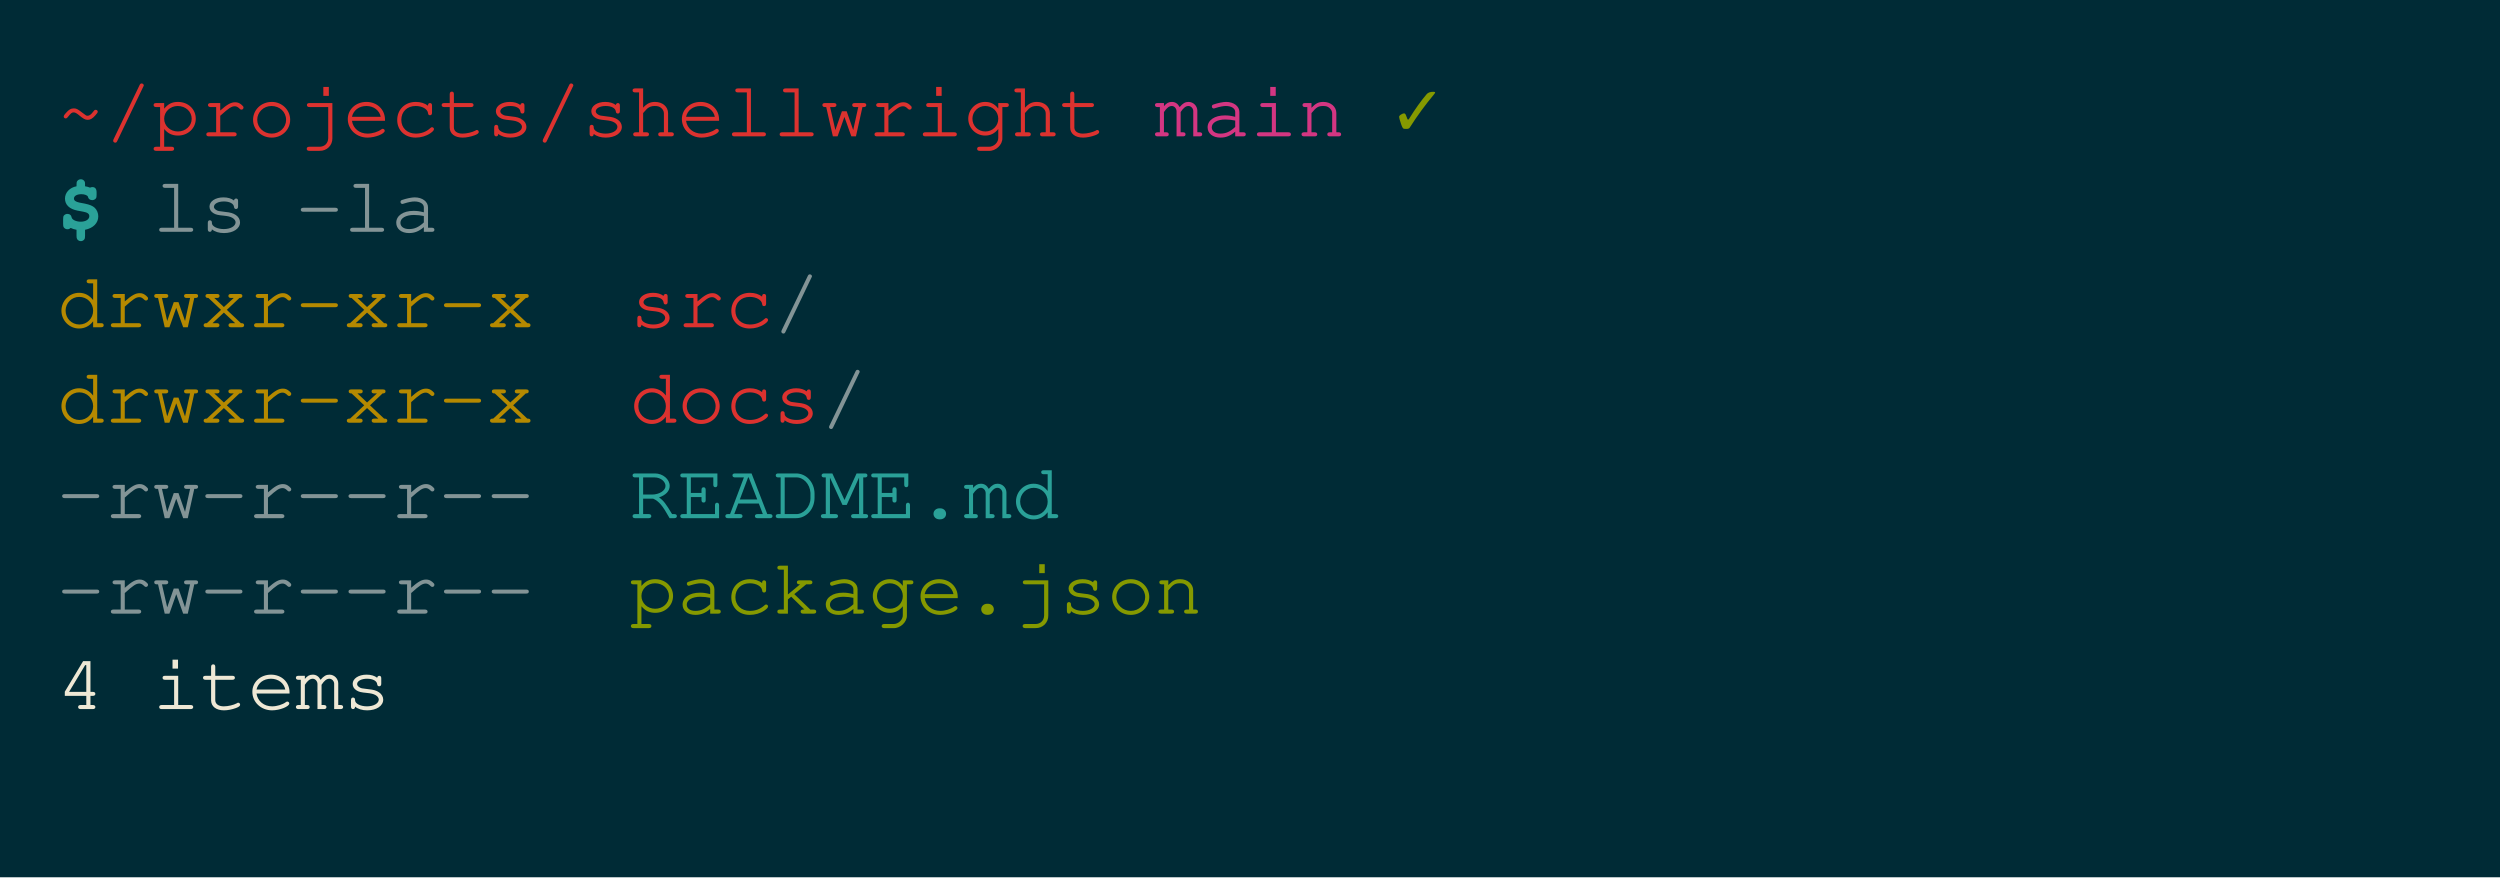
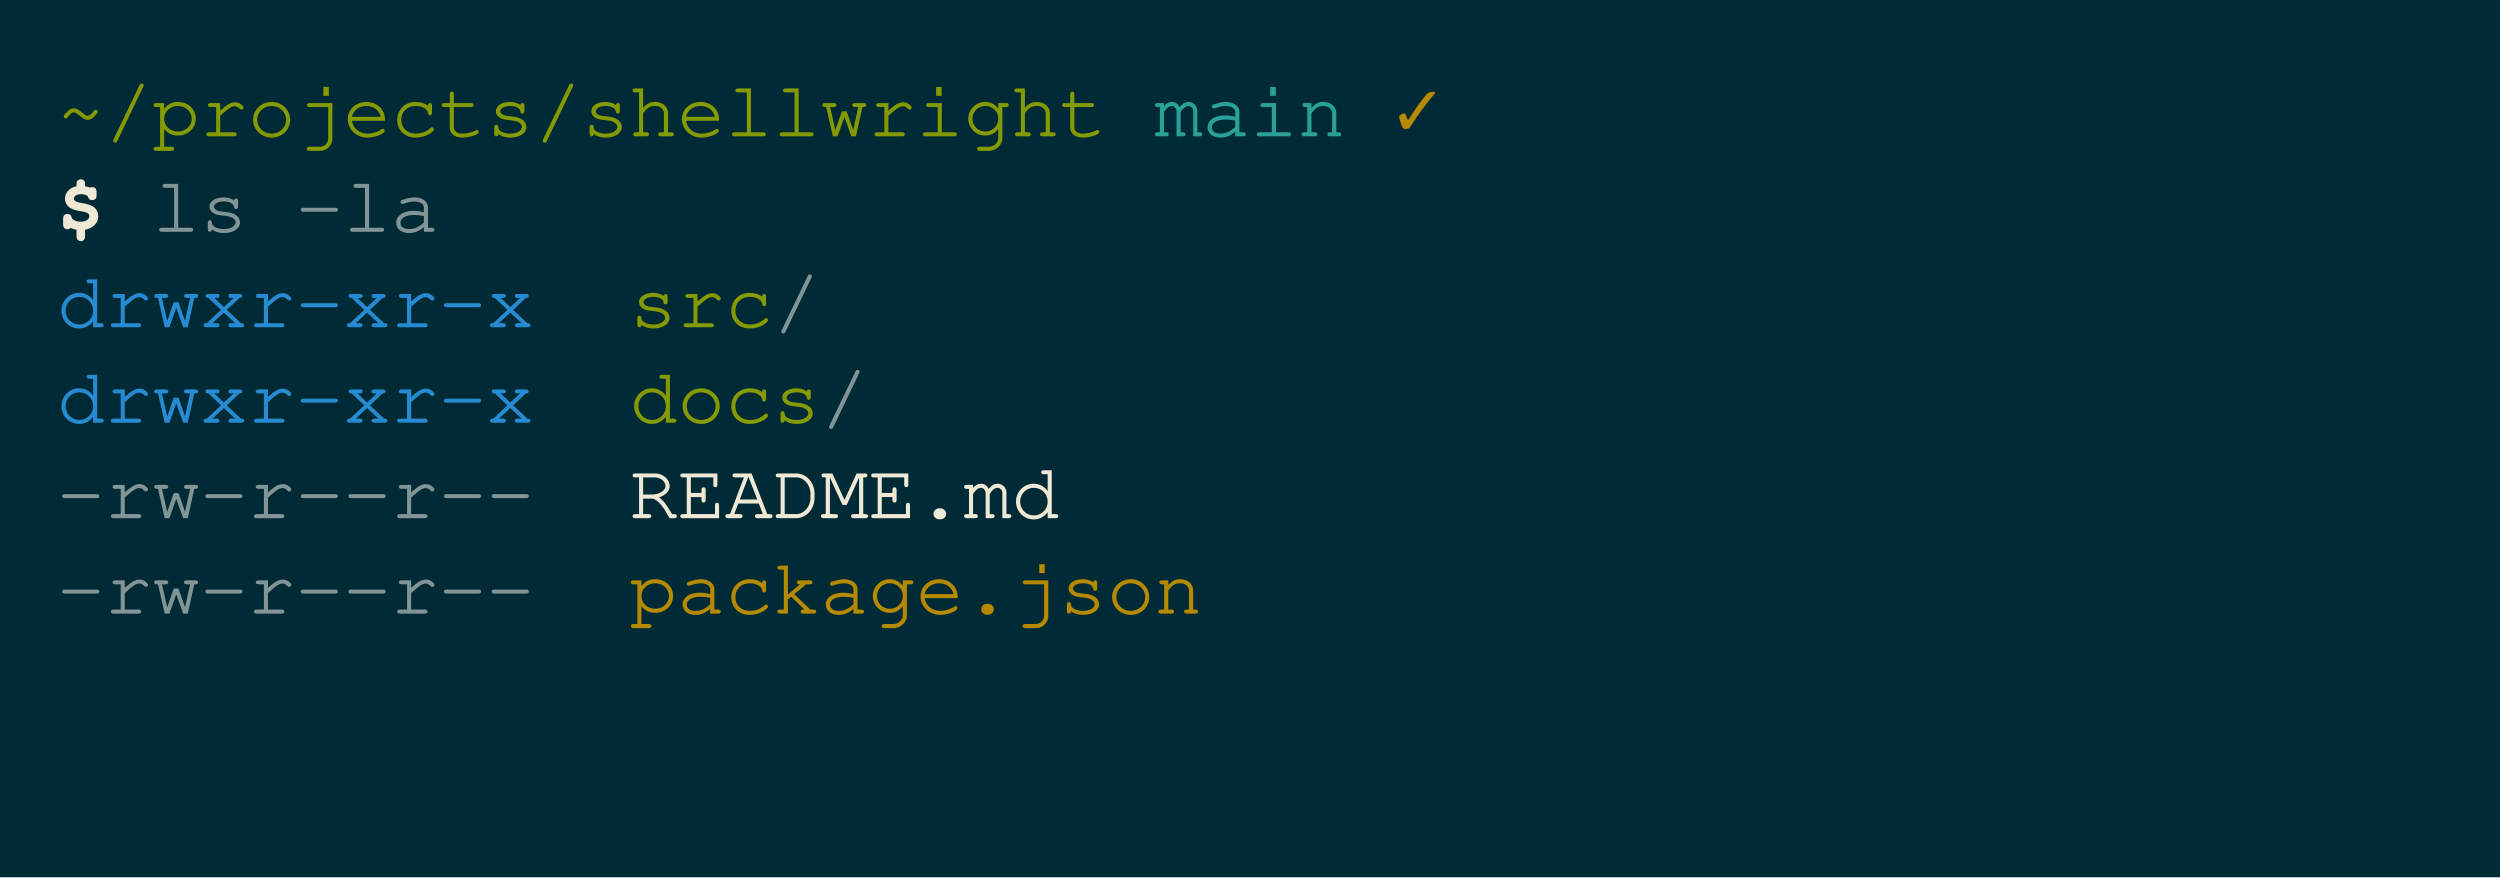
<svg xmlns="http://www.w3.org/2000/svg" width="440" height="154.4" font-family="Hack, Monaco, Courier, monospace" font-size="14">
  <rect width="100%" height="100%" fill="#002b36" />
  <g fill="#839496">
-     <text x="10" y="24" fill="#dc322f">~</text>
-     <text x="18.4" y="24" fill="#dc322f">/</text>
-     <text x="26.8" y="24" fill="#dc322f">p</text>
-     <text x="35.2" y="24" fill="#dc322f">r</text>
-     <text x="43.6" y="24" fill="#dc322f">o</text>
-     <text x="52" y="24" fill="#dc322f">j</text>
-     <text x="60.4" y="24" fill="#dc322f">e</text>
-     <text x="68.8" y="24" fill="#dc322f">c</text>
-     <text x="77.2" y="24" fill="#dc322f">t</text>
-     <text x="85.6" y="24" fill="#dc322f">s</text>
-     <text x="94" y="24" fill="#dc322f">/</text>
-     <text x="102.4" y="24" fill="#dc322f">s</text>
-     <text x="110.8" y="24" fill="#dc322f">h</text>
-     <text x="119.2" y="24" fill="#dc322f">e</text>
-     <text x="127.6" y="24" fill="#dc322f">l</text>
-     <text x="136" y="24" fill="#dc322f">l</text>
-     <text x="144.4" y="24" fill="#dc322f">w</text>
-     <text x="152.8" y="24" fill="#dc322f">r</text>
-     <text x="161.2" y="24" fill="#dc322f">i</text>
-     <text x="169.6" y="24" fill="#dc322f">g</text>
-     <text x="178" y="24" fill="#dc322f">h</text>
-     <text x="186.4" y="24" fill="#dc322f">t</text>
+     <text x="10" y="24" fill="#859900">~</text>
+     <text x="18.4" y="24" fill="#859900">/</text>
+     <text x="26.8" y="24" fill="#859900">p</text>
+     <text x="35.2" y="24" fill="#859900">r</text>
+     <text x="43.6" y="24" fill="#859900">o</text>
+     <text x="52" y="24" fill="#859900">j</text>
+     <text x="60.4" y="24" fill="#859900">e</text>
+     <text x="68.8" y="24" fill="#859900">c</text>
+     <text x="77.2" y="24" fill="#859900">t</text>
+     <text x="85.6" y="24" fill="#859900">s</text>
+     <text x="94" y="24" fill="#859900">/</text>
+     <text x="102.4" y="24" fill="#859900">s</text>
+     <text x="110.8" y="24" fill="#859900">h</text>
+     <text x="119.2" y="24" fill="#859900">e</text>
+     <text x="127.6" y="24" fill="#859900">l</text>
+     <text x="136" y="24" fill="#859900">l</text>
+     <text x="144.4" y="24" fill="#859900">w</text>
+     <text x="152.8" y="24" fill="#859900">r</text>
+     <text x="161.2" y="24" fill="#859900">i</text>
+     <text x="169.6" y="24" fill="#859900">g</text>
+     <text x="178" y="24" fill="#859900">h</text>
+     <text x="186.4" y="24" fill="#859900">t</text>
    <text x="194.8" y="24"> </text>
-     <text x="203.2" y="24" fill="#d33682">m</text>
-     <text x="211.6" y="24" fill="#d33682">a</text>
-     <text x="220" y="24" fill="#d33682">i</text>
-     <text x="228.4" y="24" fill="#d33682">n</text>
+     <text x="203.2" y="24" fill="#2aa198">m</text>
+     <text x="211.6" y="24" fill="#2aa198">a</text>
+     <text x="220" y="24" fill="#2aa198">i</text>
+     <text x="228.4" y="24" fill="#2aa198">n</text>
    <text x="236.8" y="24"> </text>
-     <text x="245.2" y="24" fill="#859900">✓</text>
+     <text x="245.2" y="24" fill="#b58900">✓</text>
    <text x="253.6" y="24"> </text>
    <text x="262" y="24"> </text>
    <text x="270.4" y="24"> </text>
    <text x="278.8" y="24"> </text>
    <text x="287.2" y="24"> </text>
    <text x="295.6" y="24"> </text>
    <text x="304" y="24"> </text>
    <text x="312.4" y="24"> </text>
    <text x="320.8" y="24"> </text>
    <text x="329.2" y="24"> </text>
    <text x="337.6" y="24"> </text>
    <text x="346" y="24"> </text>
    <text x="354.4" y="24"> </text>
    <text x="362.8" y="24"> </text>
    <text x="371.2" y="24"> </text>
    <text x="379.6" y="24"> </text>
    <text x="388" y="24"> </text>
    <text x="396.4" y="24"> </text>
    <text x="404.8" y="24"> </text>
    <text x="413.2" y="24"> </text>
    <text x="421.6" y="24"> </text>
-     <text x="10" y="40.8" fill="#2aa198" font-weight="bold">$</text>
-     <text x="18.4" y="40.8" fill="#2aa198" font-weight="bold"> </text>
+     <text x="10" y="40.8" fill="#eee8d5" font-weight="bold">$</text>
+     <text x="18.4" y="40.8" fill="#eee8d5" font-weight="bold"> </text>
    <text x="26.8" y="40.8">l</text>
    <text x="35.2" y="40.8">s</text>
    <text x="43.6" y="40.8"> </text>
    <text x="52" y="40.8">-</text>
    <text x="60.4" y="40.8">l</text>
    <text x="68.8" y="40.8">a</text>
    <text x="77.2" y="40.8"> </text>
    <text x="85.6" y="40.8"> </text>
    <text x="94" y="40.8"> </text>
    <text x="102.4" y="40.8"> </text>
    <text x="110.8" y="40.8"> </text>
    <text x="119.2" y="40.8"> </text>
    <text x="127.6" y="40.8"> </text>
    <text x="136" y="40.8"> </text>
    <text x="144.4" y="40.8"> </text>
    <text x="152.8" y="40.8"> </text>
    <text x="161.2" y="40.8"> </text>
    <text x="169.6" y="40.8"> </text>
    <text x="178" y="40.8"> </text>
    <text x="186.4" y="40.8"> </text>
    <text x="194.8" y="40.8"> </text>
    <text x="203.2" y="40.8"> </text>
    <text x="211.6" y="40.8"> </text>
    <text x="220" y="40.8"> </text>
    <text x="228.4" y="40.8"> </text>
    <text x="236.8" y="40.8"> </text>
    <text x="245.2" y="40.8"> </text>
    <text x="253.6" y="40.8"> </text>
    <text x="262" y="40.8"> </text>
    <text x="270.4" y="40.8"> </text>
    <text x="278.8" y="40.8"> </text>
    <text x="287.2" y="40.8"> </text>
    <text x="295.6" y="40.8"> </text>
    <text x="304" y="40.8"> </text>
    <text x="312.4" y="40.8"> </text>
    <text x="320.8" y="40.8"> </text>
    <text x="329.2" y="40.8"> </text>
    <text x="337.6" y="40.8"> </text>
    <text x="346" y="40.8"> </text>
    <text x="354.4" y="40.8"> </text>
    <text x="362.8" y="40.8"> </text>
    <text x="371.2" y="40.8"> </text>
    <text x="379.6" y="40.8"> </text>
    <text x="388" y="40.8"> </text>
    <text x="396.4" y="40.8"> </text>
    <text x="404.8" y="40.8"> </text>
    <text x="413.2" y="40.8"> </text>
    <text x="421.6" y="40.8"> </text>
-     <text x="10" y="57.6" fill="#b58900">d</text>
-     <text x="18.4" y="57.6" fill="#b58900">r</text>
-     <text x="26.8" y="57.6" fill="#b58900">w</text>
-     <text x="35.2" y="57.6" fill="#b58900">x</text>
-     <text x="43.6" y="57.6" fill="#b58900">r</text>
-     <text x="52" y="57.6" fill="#b58900">-</text>
-     <text x="60.4" y="57.6" fill="#b58900">x</text>
-     <text x="68.8" y="57.6" fill="#b58900">r</text>
-     <text x="77.2" y="57.6" fill="#b58900">-</text>
-     <text x="85.6" y="57.6" fill="#b58900">x</text>
+     <text x="10" y="57.6" fill="#268bd2">d</text>
+     <text x="18.4" y="57.6" fill="#268bd2">r</text>
+     <text x="26.8" y="57.6" fill="#268bd2">w</text>
+     <text x="35.2" y="57.6" fill="#268bd2">x</text>
+     <text x="43.6" y="57.6" fill="#268bd2">r</text>
+     <text x="52" y="57.6" fill="#268bd2">-</text>
+     <text x="60.4" y="57.6" fill="#268bd2">x</text>
+     <text x="68.8" y="57.6" fill="#268bd2">r</text>
+     <text x="77.2" y="57.6" fill="#268bd2">-</text>
+     <text x="85.6" y="57.6" fill="#268bd2">x</text>
    <text x="94" y="57.6"> </text>
    <text x="102.4" y="57.6"> </text>
-     <text x="110.8" y="57.6" fill="#dc322f">s</text>
-     <text x="119.2" y="57.6" fill="#dc322f">r</text>
-     <text x="127.6" y="57.6" fill="#dc322f">c</text>
+     <text x="110.8" y="57.6" fill="#859900">s</text>
+     <text x="119.2" y="57.6" fill="#859900">r</text>
+     <text x="127.6" y="57.6" fill="#859900">c</text>
    <text x="136" y="57.6">/</text>
    <text x="144.4" y="57.6"> </text>
    <text x="152.8" y="57.6"> </text>
    <text x="161.2" y="57.6"> </text>
    <text x="169.6" y="57.6"> </text>
    <text x="178" y="57.6"> </text>
    <text x="186.4" y="57.6"> </text>
    <text x="194.8" y="57.6"> </text>
    <text x="203.2" y="57.6"> </text>
    <text x="211.6" y="57.6"> </text>
    <text x="220" y="57.6"> </text>
    <text x="228.4" y="57.6"> </text>
    <text x="236.8" y="57.6"> </text>
    <text x="245.2" y="57.6"> </text>
    <text x="253.6" y="57.6"> </text>
    <text x="262" y="57.6"> </text>
    <text x="270.4" y="57.6"> </text>
    <text x="278.8" y="57.6"> </text>
    <text x="287.2" y="57.6"> </text>
    <text x="295.6" y="57.6"> </text>
    <text x="304" y="57.6"> </text>
    <text x="312.4" y="57.6"> </text>
    <text x="320.8" y="57.6"> </text>
    <text x="329.2" y="57.6"> </text>
    <text x="337.6" y="57.6"> </text>
    <text x="346" y="57.6"> </text>
    <text x="354.4" y="57.6"> </text>
    <text x="362.8" y="57.6"> </text>
    <text x="371.2" y="57.6"> </text>
    <text x="379.6" y="57.6"> </text>
    <text x="388" y="57.6"> </text>
    <text x="396.4" y="57.6"> </text>
    <text x="404.8" y="57.6"> </text>
    <text x="413.2" y="57.6"> </text>
    <text x="421.6" y="57.6"> </text>
-     <text x="10" y="74.4" fill="#b58900">d</text>
-     <text x="18.4" y="74.4" fill="#b58900">r</text>
-     <text x="26.8" y="74.4" fill="#b58900">w</text>
-     <text x="35.2" y="74.4" fill="#b58900">x</text>
-     <text x="43.6" y="74.4" fill="#b58900">r</text>
-     <text x="52" y="74.4" fill="#b58900">-</text>
-     <text x="60.4" y="74.4" fill="#b58900">x</text>
-     <text x="68.8" y="74.4" fill="#b58900">r</text>
-     <text x="77.2" y="74.4" fill="#b58900">-</text>
-     <text x="85.6" y="74.4" fill="#b58900">x</text>
+     <text x="10" y="74.4" fill="#268bd2">d</text>
+     <text x="18.4" y="74.4" fill="#268bd2">r</text>
+     <text x="26.8" y="74.4" fill="#268bd2">w</text>
+     <text x="35.2" y="74.4" fill="#268bd2">x</text>
+     <text x="43.6" y="74.4" fill="#268bd2">r</text>
+     <text x="52" y="74.4" fill="#268bd2">-</text>
+     <text x="60.4" y="74.4" fill="#268bd2">x</text>
+     <text x="68.8" y="74.4" fill="#268bd2">r</text>
+     <text x="77.2" y="74.4" fill="#268bd2">-</text>
+     <text x="85.6" y="74.4" fill="#268bd2">x</text>
    <text x="94" y="74.4"> </text>
    <text x="102.4" y="74.4"> </text>
-     <text x="110.8" y="74.4" fill="#dc322f">d</text>
-     <text x="119.2" y="74.4" fill="#dc322f">o</text>
-     <text x="127.6" y="74.4" fill="#dc322f">c</text>
-     <text x="136" y="74.4" fill="#dc322f">s</text>
+     <text x="110.8" y="74.4" fill="#859900">d</text>
+     <text x="119.2" y="74.4" fill="#859900">o</text>
+     <text x="127.6" y="74.4" fill="#859900">c</text>
+     <text x="136" y="74.4" fill="#859900">s</text>
    <text x="144.4" y="74.4">/</text>
    <text x="152.8" y="74.4"> </text>
    <text x="161.2" y="74.4"> </text>
    <text x="169.6" y="74.4"> </text>
    <text x="178" y="74.4"> </text>
    <text x="186.4" y="74.4"> </text>
    <text x="194.8" y="74.4"> </text>
    <text x="203.2" y="74.4"> </text>
    <text x="211.6" y="74.4"> </text>
    <text x="220" y="74.4"> </text>
    <text x="228.4" y="74.4"> </text>
    <text x="236.8" y="74.4"> </text>
    <text x="245.2" y="74.4"> </text>
    <text x="253.6" y="74.4"> </text>
    <text x="262" y="74.4"> </text>
    <text x="270.4" y="74.4"> </text>
    <text x="278.8" y="74.4"> </text>
    <text x="287.2" y="74.4"> </text>
    <text x="295.6" y="74.4"> </text>
    <text x="304" y="74.4"> </text>
    <text x="312.4" y="74.4"> </text>
    <text x="320.8" y="74.4"> </text>
    <text x="329.2" y="74.4"> </text>
    <text x="337.6" y="74.4"> </text>
    <text x="346" y="74.4"> </text>
    <text x="354.4" y="74.4"> </text>
    <text x="362.8" y="74.4"> </text>
    <text x="371.2" y="74.4"> </text>
    <text x="379.6" y="74.4"> </text>
    <text x="388" y="74.4"> </text>
    <text x="396.4" y="74.4"> </text>
    <text x="404.8" y="74.4"> </text>
    <text x="413.2" y="74.4"> </text>
    <text x="421.6" y="74.4"> </text>
    <text x="10" y="91.2">-</text>
    <text x="18.4" y="91.2">r</text>
    <text x="26.8" y="91.2">w</text>
    <text x="35.2" y="91.2">-</text>
    <text x="43.6" y="91.2">r</text>
    <text x="52" y="91.2">-</text>
    <text x="60.4" y="91.2">-</text>
    <text x="68.8" y="91.2">r</text>
    <text x="77.2" y="91.2">-</text>
    <text x="85.6" y="91.2">-</text>
    <text x="94" y="91.2"> </text>
    <text x="102.4" y="91.2"> </text>
-     <text x="110.8" y="91.2" fill="#2aa198">R</text>
-     <text x="119.2" y="91.2" fill="#2aa198">E</text>
-     <text x="127.6" y="91.2" fill="#2aa198">A</text>
-     <text x="136" y="91.2" fill="#2aa198">D</text>
-     <text x="144.4" y="91.2" fill="#2aa198">M</text>
-     <text x="152.8" y="91.2" fill="#2aa198">E</text>
-     <text x="161.2" y="91.2" fill="#2aa198">.</text>
-     <text x="169.6" y="91.2" fill="#2aa198">m</text>
-     <text x="178" y="91.2" fill="#2aa198">d</text>
+     <text x="110.8" y="91.2" fill="#eee8d5">R</text>
+     <text x="119.2" y="91.2" fill="#eee8d5">E</text>
+     <text x="127.6" y="91.2" fill="#eee8d5">A</text>
+     <text x="136" y="91.2" fill="#eee8d5">D</text>
+     <text x="144.4" y="91.2" fill="#eee8d5">M</text>
+     <text x="152.8" y="91.2" fill="#eee8d5">E</text>
+     <text x="161.2" y="91.2" fill="#eee8d5">.</text>
+     <text x="169.6" y="91.2" fill="#eee8d5">m</text>
+     <text x="178" y="91.2" fill="#eee8d5">d</text>
    <text x="186.4" y="91.2"> </text>
    <text x="194.8" y="91.2"> </text>
    <text x="203.2" y="91.2"> </text>
    <text x="211.6" y="91.2"> </text>
    <text x="220" y="91.2"> </text>
    <text x="228.4" y="91.2"> </text>
    <text x="236.8" y="91.2"> </text>
    <text x="245.2" y="91.2"> </text>
    <text x="253.6" y="91.2"> </text>
    <text x="262" y="91.2"> </text>
    <text x="270.4" y="91.2"> </text>
    <text x="278.8" y="91.2"> </text>
    <text x="287.2" y="91.2"> </text>
    <text x="295.6" y="91.2"> </text>
    <text x="304" y="91.2"> </text>
    <text x="312.4" y="91.2"> </text>
    <text x="320.8" y="91.2"> </text>
    <text x="329.2" y="91.2"> </text>
    <text x="337.6" y="91.2"> </text>
    <text x="346" y="91.2"> </text>
    <text x="354.4" y="91.2"> </text>
    <text x="362.8" y="91.2"> </text>
    <text x="371.2" y="91.2"> </text>
    <text x="379.6" y="91.2"> </text>
    <text x="388" y="91.2"> </text>
    <text x="396.4" y="91.2"> </text>
    <text x="404.8" y="91.2"> </text>
    <text x="413.2" y="91.2"> </text>
    <text x="421.6" y="91.2"> </text>
    <text x="10" y="108">-</text>
    <text x="18.4" y="108">r</text>
    <text x="26.8" y="108">w</text>
    <text x="35.2" y="108">-</text>
    <text x="43.6" y="108">r</text>
    <text x="52" y="108">-</text>
    <text x="60.4" y="108">-</text>
    <text x="68.8" y="108">r</text>
    <text x="77.2" y="108">-</text>
    <text x="85.6" y="108">-</text>
    <text x="94" y="108"> </text>
    <text x="102.4" y="108"> </text>
-     <text x="110.8" y="108" fill="#859900">p</text>
-     <text x="119.2" y="108" fill="#859900">a</text>
-     <text x="127.6" y="108" fill="#859900">c</text>
-     <text x="136" y="108" fill="#859900">k</text>
-     <text x="144.4" y="108" fill="#859900">a</text>
-     <text x="152.8" y="108" fill="#859900">g</text>
-     <text x="161.2" y="108" fill="#859900">e</text>
-     <text x="169.6" y="108" fill="#859900">.</text>
-     <text x="178" y="108" fill="#859900">j</text>
-     <text x="186.4" y="108" fill="#859900">s</text>
-     <text x="194.8" y="108" fill="#859900">o</text>
-     <text x="203.2" y="108" fill="#859900">n</text>
+     <text x="110.8" y="108" fill="#b58900">p</text>
+     <text x="119.2" y="108" fill="#b58900">a</text>
+     <text x="127.6" y="108" fill="#b58900">c</text>
+     <text x="136" y="108" fill="#b58900">k</text>
+     <text x="144.4" y="108" fill="#b58900">a</text>
+     <text x="152.8" y="108" fill="#b58900">g</text>
+     <text x="161.2" y="108" fill="#b58900">e</text>
+     <text x="169.6" y="108" fill="#b58900">.</text>
+     <text x="178" y="108" fill="#b58900">j</text>
+     <text x="186.4" y="108" fill="#b58900">s</text>
+     <text x="194.8" y="108" fill="#b58900">o</text>
+     <text x="203.2" y="108" fill="#b58900">n</text>
    <text x="211.6" y="108"> </text>
    <text x="220" y="108"> </text>
    <text x="228.4" y="108"> </text>
    <text x="236.8" y="108"> </text>
    <text x="245.2" y="108"> </text>
    <text x="253.6" y="108"> </text>
    <text x="262" y="108"> </text>
    <text x="270.4" y="108"> </text>
    <text x="278.8" y="108"> </text>
    <text x="287.2" y="108"> </text>
    <text x="295.6" y="108"> </text>
    <text x="304" y="108"> </text>
    <text x="312.4" y="108"> </text>
    <text x="320.8" y="108"> </text>
    <text x="329.2" y="108"> </text>
    <text x="337.6" y="108"> </text>
    <text x="346" y="108"> </text>
    <text x="354.4" y="108"> </text>
    <text x="362.8" y="108"> </text>
    <text x="371.2" y="108"> </text>
    <text x="379.6" y="108"> </text>
    <text x="388" y="108"> </text>
    <text x="396.4" y="108"> </text>
    <text x="404.8" y="108"> </text>
    <text x="413.2" y="108"> </text>
    <text x="421.6" y="108"> </text>
-     <text x="10" y="124.8" fill="#eee8d5">4</text>
-     <text x="18.4" y="124.8" fill="#eee8d5"> </text>
-     <text x="26.8" y="124.8" fill="#eee8d5">i</text>
-     <text x="35.2" y="124.8" fill="#eee8d5">t</text>
-     <text x="43.6" y="124.8" fill="#eee8d5">e</text>
-     <text x="52" y="124.8" fill="#eee8d5">m</text>
-     <text x="60.4" y="124.8" fill="#eee8d5">s</text>
+     <text x="10" y="124.8" fill="#002b36">4</text>
+     <text x="18.4" y="124.8" fill="#002b36"> </text>
+     <text x="26.8" y="124.8" fill="#002b36">i</text>
+     <text x="35.2" y="124.8" fill="#002b36">t</text>
+     <text x="43.6" y="124.8" fill="#002b36">e</text>
+     <text x="52" y="124.8" fill="#002b36">m</text>
+     <text x="60.4" y="124.8" fill="#002b36">s</text>
    <text x="68.8" y="124.8"> </text>
    <text x="77.2" y="124.8"> </text>
    <text x="85.6" y="124.8"> </text>
    <text x="94" y="124.8"> </text>
    <text x="102.4" y="124.8"> </text>
    <text x="110.8" y="124.8"> </text>
    <text x="119.2" y="124.8"> </text>
    <text x="127.6" y="124.8"> </text>
    <text x="136" y="124.8"> </text>
    <text x="144.4" y="124.8"> </text>
    <text x="152.8" y="124.8"> </text>
    <text x="161.2" y="124.8"> </text>
    <text x="169.6" y="124.8"> </text>
    <text x="178" y="124.8"> </text>
    <text x="186.4" y="124.8"> </text>
    <text x="194.8" y="124.8"> </text>
    <text x="203.2" y="124.8"> </text>
    <text x="211.6" y="124.8"> </text>
    <text x="220" y="124.8"> </text>
    <text x="228.4" y="124.8"> </text>
    <text x="236.8" y="124.8"> </text>
    <text x="245.2" y="124.8"> </text>
    <text x="253.6" y="124.8"> </text>
    <text x="262" y="124.8"> </text>
    <text x="270.4" y="124.8"> </text>
    <text x="278.8" y="124.8"> </text>
    <text x="287.2" y="124.8"> </text>
    <text x="295.6" y="124.8"> </text>
    <text x="304" y="124.8"> </text>
    <text x="312.4" y="124.8"> </text>
    <text x="320.8" y="124.8"> </text>
    <text x="329.2" y="124.8"> </text>
    <text x="337.6" y="124.8"> </text>
    <text x="346" y="124.8"> </text>
    <text x="354.4" y="124.8"> </text>
    <text x="362.8" y="124.8"> </text>
    <text x="371.2" y="124.8"> </text>
    <text x="379.6" y="124.8"> </text>
    <text x="388" y="124.8"> </text>
    <text x="396.4" y="124.8"> </text>
    <text x="404.8" y="124.8"> </text>
    <text x="413.2" y="124.8"> </text>
    <text x="421.6" y="124.8"> </text>
    <text x="10" y="141.6"> </text>
    <text x="18.4" y="141.6"> </text>
    <text x="26.8" y="141.6"> </text>
    <text x="35.2" y="141.6"> </text>
    <text x="43.6" y="141.6"> </text>
    <text x="52" y="141.6"> </text>
    <text x="60.4" y="141.6"> </text>
    <text x="68.8" y="141.6"> </text>
    <text x="77.2" y="141.6"> </text>
    <text x="85.6" y="141.6"> </text>
    <text x="94" y="141.6"> </text>
    <text x="102.4" y="141.6"> </text>
    <text x="110.8" y="141.6"> </text>
    <text x="119.2" y="141.6"> </text>
    <text x="127.6" y="141.6"> </text>
    <text x="136" y="141.6"> </text>
    <text x="144.4" y="141.6"> </text>
    <text x="152.8" y="141.6"> </text>
    <text x="161.2" y="141.6"> </text>
    <text x="169.6" y="141.6"> </text>
    <text x="178" y="141.6"> </text>
    <text x="186.4" y="141.6"> </text>
    <text x="194.8" y="141.6"> </text>
    <text x="203.2" y="141.6"> </text>
    <text x="211.6" y="141.6"> </text>
    <text x="220" y="141.6"> </text>
    <text x="228.4" y="141.6"> </text>
    <text x="236.8" y="141.6"> </text>
    <text x="245.2" y="141.6"> </text>
    <text x="253.6" y="141.6"> </text>
    <text x="262" y="141.6"> </text>
    <text x="270.4" y="141.6"> </text>
    <text x="278.8" y="141.6"> </text>
    <text x="287.2" y="141.6"> </text>
    <text x="295.6" y="141.6"> </text>
    <text x="304" y="141.6"> </text>
    <text x="312.4" y="141.6"> </text>
    <text x="320.8" y="141.6"> </text>
    <text x="329.2" y="141.6"> </text>
    <text x="337.6" y="141.6"> </text>
    <text x="346" y="141.6"> </text>
    <text x="354.4" y="141.6"> </text>
    <text x="362.8" y="141.6"> </text>
    <text x="371.2" y="141.6"> </text>
    <text x="379.6" y="141.6"> </text>
    <text x="388" y="141.6"> </text>
    <text x="396.4" y="141.6"> </text>
    <text x="404.8" y="141.6"> </text>
    <text x="413.2" y="141.6"> </text>
    <text x="421.6" y="141.6"> </text>
  </g>
</svg>
